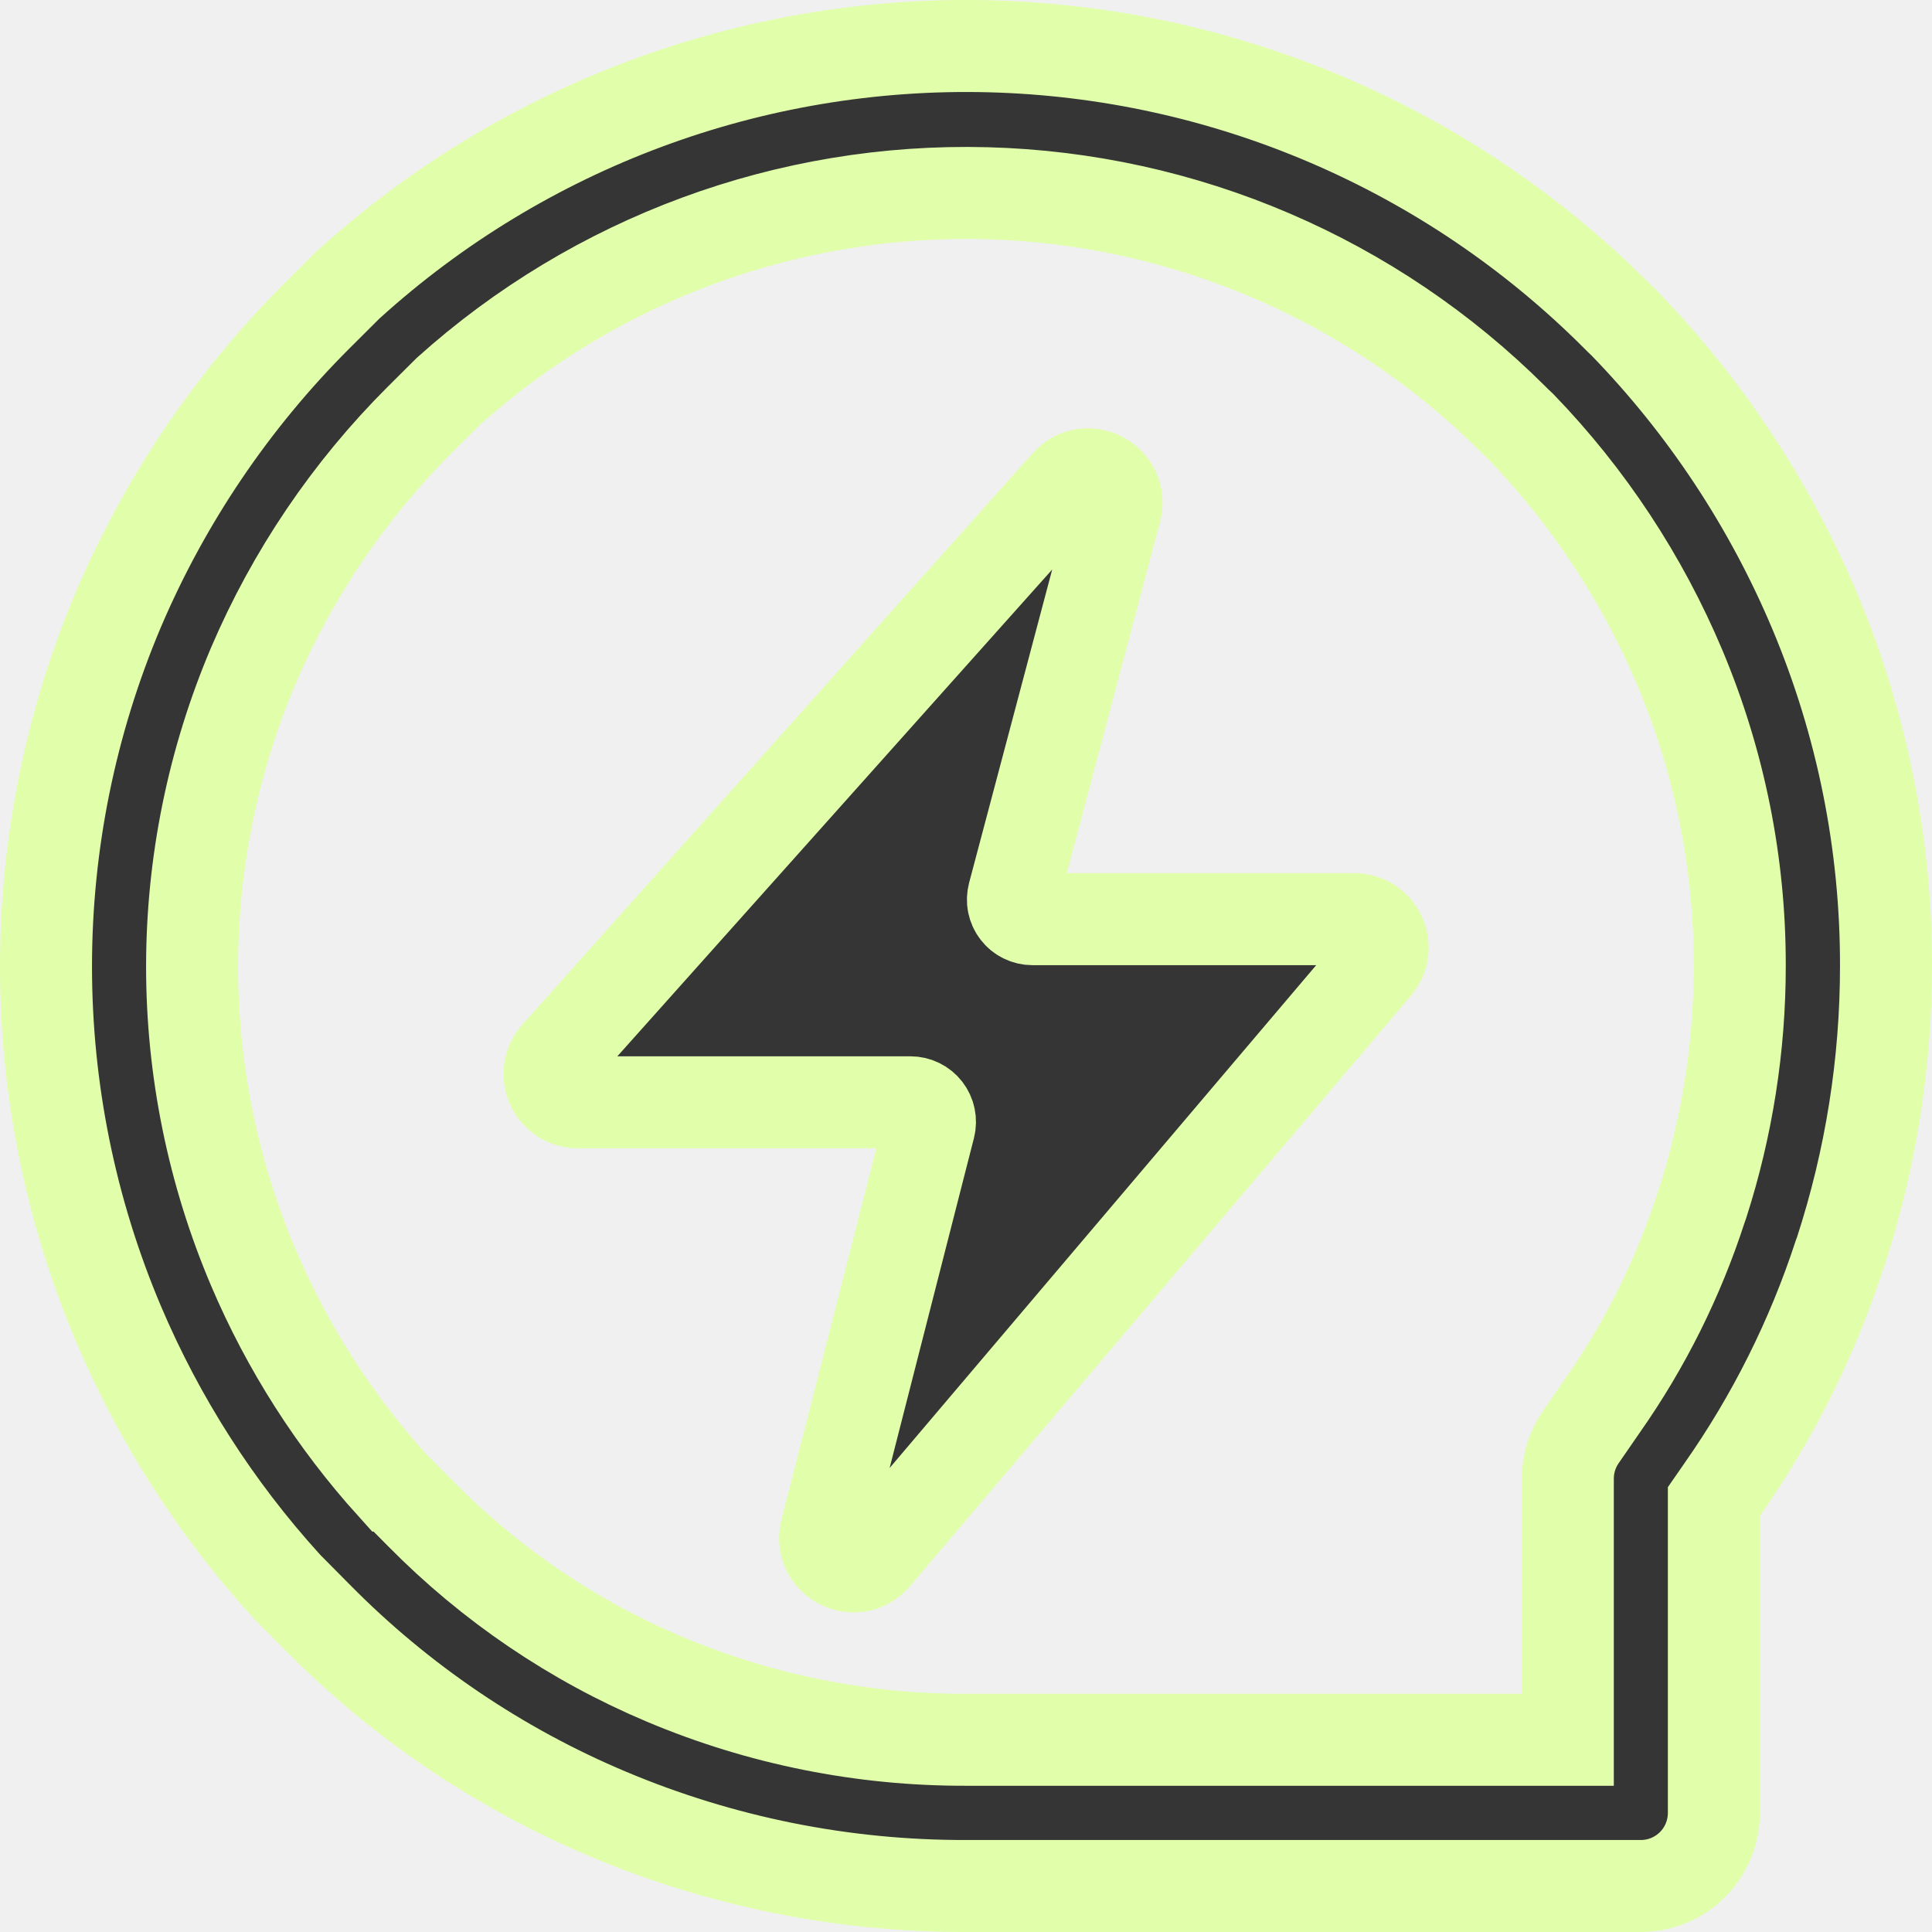
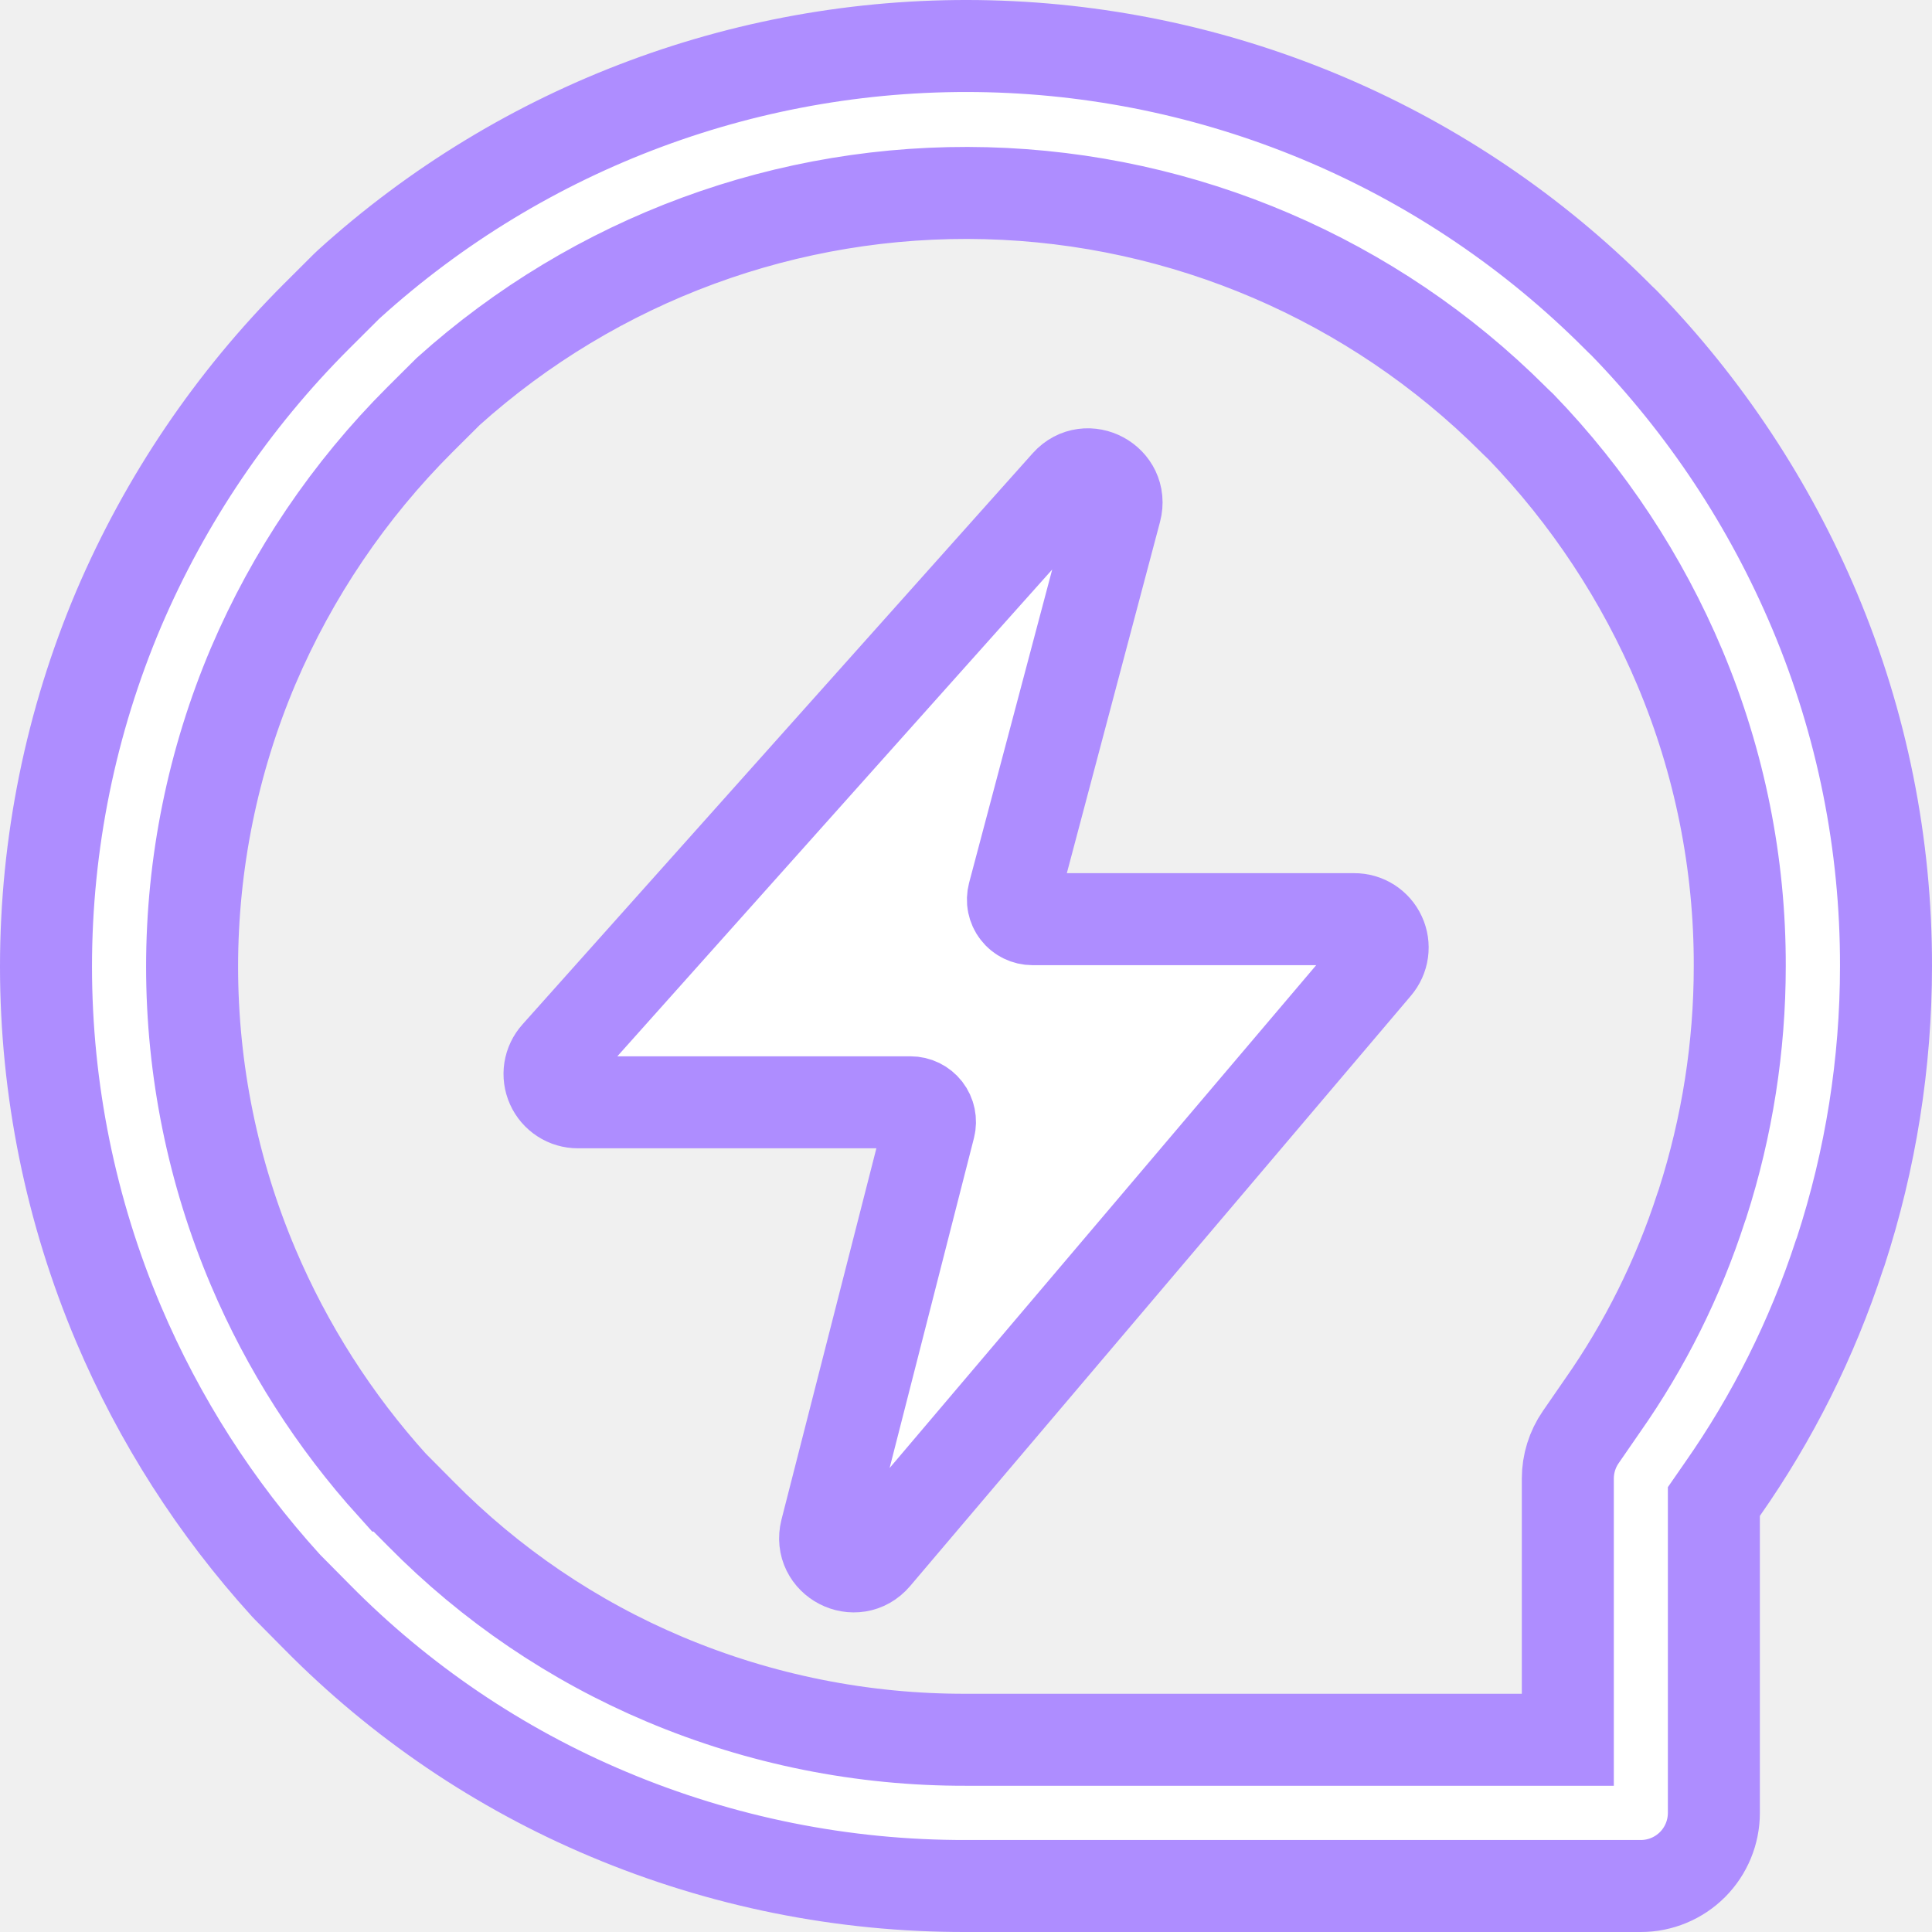
<svg xmlns="http://www.w3.org/2000/svg" width="42" height="42" viewBox="0 0 42 42" fill="none">
-   <path d="M35.671 41H21.003C18.33 41.007 15.684 40.475 13.221 39.437C10.849 38.44 8.699 36.983 6.892 35.151L6.257 34.51C6.24 34.492 6.223 34.474 6.207 34.457C4.69 32.785 3.464 30.87 2.581 28.791C1.538 26.331 1 23.685 1 21.013C1 18.34 1.538 15.694 2.581 13.234C3.596 10.858 5.056 8.699 6.883 6.874L7.528 6.231C7.547 6.212 7.566 6.194 7.586 6.176C11.389 2.73 16.371 0.879 21.5 1.006C26.63 1.134 31.514 3.23 35.141 6.86L35.205 6.924C35.238 6.954 35.268 6.984 35.302 7.017C37.063 8.829 38.469 10.955 39.45 13.285C40.478 15.728 41.005 18.353 41 21.003C41 23.112 40.667 25.207 40.014 27.212C40.005 27.24 39.995 27.267 39.984 27.294C39.392 29.104 38.536 30.816 37.443 32.375L37.258 32.642V39.411C37.258 39.832 37.091 40.236 36.794 40.534C36.496 40.832 36.092 41 35.671 41ZM8.537 32.295L9.152 32.914C10.666 34.45 12.467 35.671 14.454 36.508C16.526 37.381 18.752 37.827 20.999 37.821H34.083V32.144C34.083 31.822 34.181 31.507 34.364 31.242L34.832 30.564C35.76 29.243 36.483 27.79 36.98 26.254C36.99 26.223 37.001 26.191 37.013 26.16C37.548 24.493 37.821 22.753 37.821 21.002C37.826 18.775 37.383 16.57 36.52 14.518C35.7 12.571 34.528 10.793 33.061 9.274L33.044 9.258L32.987 9.204C32.974 9.192 32.96 9.179 32.947 9.166L32.894 9.113C29.844 6.07 25.744 4.312 21.438 4.2C17.132 4.088 12.947 5.631 9.743 8.511L9.131 9.12C7.59 10.658 6.359 12.478 5.504 14.48C4.628 16.547 4.176 18.769 4.176 21.014C4.176 23.259 4.628 25.481 5.504 27.547C6.243 29.288 7.268 30.892 8.536 32.295H8.537Z" fill="#353535" />
-   <path d="M23.197 10.518L12.103 22.937C12.024 23.025 11.972 23.135 11.953 23.252C11.935 23.37 11.951 23.49 12 23.599C12.048 23.707 12.127 23.799 12.227 23.864C12.326 23.929 12.443 23.963 12.562 23.963H19.792C19.857 23.963 19.921 23.978 19.979 24.006C20.037 24.035 20.088 24.076 20.128 24.127C20.167 24.178 20.195 24.238 20.208 24.302C20.221 24.365 20.22 24.431 20.204 24.493L17.958 33.28C17.797 33.916 18.602 34.33 19.024 33.831L29.91 20.999C29.986 20.909 30.036 20.8 30.052 20.683C30.068 20.566 30.051 20.447 30.001 20.34C29.952 20.232 29.872 20.142 29.773 20.078C29.674 20.015 29.558 19.981 29.44 19.982H22.445C22.38 19.982 22.316 19.967 22.257 19.938C22.199 19.91 22.148 19.868 22.108 19.816C22.068 19.765 22.041 19.704 22.028 19.641C22.015 19.577 22.018 19.511 22.034 19.448L24.251 11.09C24.417 10.462 23.628 10.037 23.197 10.518Z" fill="#353535" />
-   <path d="M35.671 41H21.003C18.33 41.007 15.684 40.475 13.221 39.437C10.849 38.44 8.699 36.983 6.892 35.151L6.257 34.51C6.24 34.492 6.223 34.474 6.207 34.457C4.69 32.785 3.464 30.87 2.581 28.791C1.538 26.331 1 23.685 1 21.013C1 18.34 1.538 15.694 2.581 13.234C3.596 10.858 5.056 8.699 6.883 6.874L7.528 6.231C7.547 6.212 7.566 6.194 7.586 6.176C11.389 2.73 16.371 0.879 21.5 1.006C26.63 1.134 31.514 3.23 35.141 6.86L35.205 6.924C35.238 6.954 35.268 6.984 35.302 7.017C37.063 8.829 38.469 10.955 39.45 13.285C40.478 15.728 41.005 18.353 41 21.003C41 23.112 40.667 25.207 40.014 27.212C40.005 27.24 39.995 27.267 39.984 27.294C39.392 29.104 38.536 30.816 37.443 32.375L37.258 32.642V39.411C37.258 39.832 37.091 40.236 36.794 40.534C36.496 40.832 36.092 41 35.671 41ZM8.537 32.295L9.152 32.914C10.666 34.45 12.467 35.671 14.454 36.508C16.526 37.381 18.752 37.827 20.999 37.821H34.083V32.144C34.083 31.822 34.181 31.507 34.364 31.242L34.832 30.564C35.76 29.243 36.483 27.79 36.98 26.254C36.99 26.223 37.001 26.191 37.013 26.16C37.548 24.493 37.821 22.753 37.821 21.002C37.826 18.775 37.383 16.57 36.52 14.518C35.7 12.571 34.528 10.793 33.061 9.274L33.044 9.258L32.987 9.204C32.974 9.192 32.96 9.179 32.947 9.166L32.894 9.113C29.844 6.07 25.744 4.312 21.438 4.2C17.132 4.088 12.947 5.631 9.743 8.511L9.131 9.12C7.59 10.658 6.359 12.478 5.504 14.48C4.628 16.547 4.176 18.769 4.176 21.014C4.176 23.259 4.628 25.481 5.504 27.547C6.243 29.288 7.268 30.892 8.536 32.295H8.537Z" stroke="#E1FFAA" stroke-width="2" />
-   <path d="M23.197 10.518L12.103 22.937C12.024 23.025 11.972 23.135 11.953 23.252C11.935 23.37 11.951 23.49 12 23.599C12.048 23.707 12.127 23.799 12.227 23.864C12.326 23.929 12.443 23.963 12.562 23.963H19.792C19.857 23.963 19.921 23.978 19.979 24.006C20.037 24.035 20.088 24.076 20.128 24.127C20.167 24.178 20.195 24.238 20.208 24.302C20.221 24.365 20.22 24.431 20.204 24.493L17.958 33.28C17.797 33.916 18.602 34.33 19.024 33.831L29.91 20.999C29.986 20.909 30.036 20.8 30.052 20.683C30.068 20.566 30.051 20.447 30.001 20.34C29.952 20.232 29.872 20.142 29.773 20.078C29.674 20.015 29.558 19.981 29.44 19.982H22.445C22.38 19.982 22.316 19.967 22.257 19.938C22.199 19.91 22.148 19.868 22.108 19.816C22.068 19.765 22.041 19.704 22.028 19.641C22.015 19.577 22.018 19.511 22.034 19.448L24.251 11.09C24.417 10.462 23.628 10.037 23.197 10.518Z" stroke="#E1FFAA" stroke-width="2" />
+   <path d="M35.671 41H21.003C18.33 41.007 15.684 40.475 13.221 39.437C10.849 38.44 8.699 36.983 6.892 35.151L6.257 34.51C6.24 34.492 6.223 34.474 6.207 34.457C4.69 32.785 3.464 30.87 2.581 28.791C1.538 26.331 1 23.685 1 21.013C1 18.34 1.538 15.694 2.581 13.234C3.596 10.858 5.056 8.699 6.883 6.874L7.528 6.231C7.547 6.212 7.566 6.194 7.586 6.176C11.389 2.73 16.371 0.879 21.5 1.006C26.63 1.134 31.514 3.23 35.141 6.86L35.205 6.924C35.238 6.954 35.268 6.984 35.302 7.017C37.063 8.829 38.469 10.955 39.45 13.285C40.478 15.728 41.005 18.353 41 21.003C41 23.112 40.667 25.207 40.014 27.212C40.005 27.24 39.995 27.267 39.984 27.294C39.392 29.104 38.536 30.816 37.443 32.375L37.258 32.642V39.411C37.258 39.832 37.091 40.236 36.794 40.534C36.496 40.832 36.092 41 35.671 41ZM8.537 32.295L9.152 32.914C10.666 34.45 12.467 35.671 14.454 36.508C16.526 37.381 18.752 37.827 20.999 37.821H34.083V32.144C34.083 31.822 34.181 31.507 34.364 31.242L34.832 30.564C35.76 29.243 36.483 27.79 36.98 26.254C36.99 26.223 37.001 26.191 37.013 26.16C37.548 24.493 37.821 22.753 37.821 21.002C37.826 18.775 37.383 16.57 36.52 14.518C35.7 12.571 34.528 10.793 33.061 9.274L33.044 9.258L32.987 9.204C32.974 9.192 32.96 9.179 32.947 9.166L32.894 9.113C29.844 6.07 25.744 4.312 21.438 4.2C17.132 4.088 12.947 5.631 9.743 8.511L9.131 9.12C7.59 10.658 6.359 12.478 5.504 14.48C4.628 16.547 4.176 18.769 4.176 21.014C4.176 23.259 4.628 25.481 5.504 27.547C6.243 29.288 7.268 30.892 8.536 32.295H8.537Z" fill="white" />
+   <path d="M23.197 10.518L12.103 22.937C12.024 23.025 11.972 23.135 11.953 23.252C11.935 23.37 11.951 23.49 12 23.599C12.048 23.707 12.127 23.799 12.227 23.864C12.326 23.929 12.443 23.963 12.562 23.963H19.792C19.857 23.963 19.921 23.978 19.979 24.006C20.037 24.035 20.088 24.076 20.128 24.127C20.167 24.178 20.195 24.238 20.208 24.302C20.221 24.365 20.22 24.431 20.204 24.493L17.958 33.28C17.797 33.916 18.602 34.33 19.024 33.831L29.91 20.999C29.986 20.909 30.036 20.8 30.052 20.683C30.068 20.566 30.051 20.447 30.001 20.34C29.952 20.232 29.872 20.142 29.773 20.078C29.674 20.015 29.558 19.981 29.44 19.982H22.445C22.38 19.982 22.316 19.967 22.257 19.938C22.199 19.91 22.148 19.868 22.108 19.816C22.068 19.765 22.041 19.704 22.028 19.641C22.015 19.577 22.018 19.511 22.034 19.448L24.251 11.09C24.417 10.462 23.628 10.037 23.197 10.518Z" fill="white" />
+   <path d="M35.671 41H21.003C18.33 41.007 15.684 40.475 13.221 39.437C10.849 38.44 8.699 36.983 6.892 35.151L6.257 34.51C6.24 34.492 6.223 34.474 6.207 34.457C4.69 32.785 3.464 30.87 2.581 28.791C1.538 26.331 1 23.685 1 21.013C1 18.34 1.538 15.694 2.581 13.234C3.596 10.858 5.056 8.699 6.883 6.874L7.528 6.231C7.547 6.212 7.566 6.194 7.586 6.176C11.389 2.73 16.371 0.879 21.5 1.006C26.63 1.134 31.514 3.23 35.141 6.86L35.205 6.924C35.238 6.954 35.268 6.984 35.302 7.017C37.063 8.829 38.469 10.955 39.45 13.285C40.478 15.728 41.005 18.353 41 21.003C41 23.112 40.667 25.207 40.014 27.212C40.005 27.24 39.995 27.267 39.984 27.294C39.392 29.104 38.536 30.816 37.443 32.375L37.258 32.642V39.411C37.258 39.832 37.091 40.236 36.794 40.534C36.496 40.832 36.092 41 35.671 41ZM8.537 32.295L9.152 32.914C10.666 34.45 12.467 35.671 14.454 36.508C16.526 37.381 18.752 37.827 20.999 37.821H34.083V32.144C34.083 31.822 34.181 31.507 34.364 31.242L34.832 30.564C35.76 29.243 36.483 27.79 36.98 26.254C36.99 26.223 37.001 26.191 37.013 26.16C37.548 24.493 37.821 22.753 37.821 21.002C37.826 18.775 37.383 16.57 36.52 14.518C35.7 12.571 34.528 10.793 33.061 9.274L33.044 9.258L32.987 9.204C32.974 9.192 32.96 9.179 32.947 9.166L32.894 9.113C29.844 6.07 25.744 4.312 21.438 4.2C17.132 4.088 12.947 5.631 9.743 8.511L9.131 9.12C7.59 10.658 6.359 12.478 5.504 14.48C4.628 16.547 4.176 18.769 4.176 21.014C4.176 23.259 4.628 25.481 5.504 27.547C6.243 29.288 7.268 30.892 8.536 32.295H8.537Z" stroke="#AE8DFF" stroke-width="2" />
+   <path d="M23.197 10.518L12.103 22.937C12.024 23.025 11.972 23.135 11.953 23.252C11.935 23.37 11.951 23.49 12 23.599C12.048 23.707 12.127 23.799 12.227 23.864C12.326 23.929 12.443 23.963 12.562 23.963H19.792C19.857 23.963 19.921 23.978 19.979 24.006C20.037 24.035 20.088 24.076 20.128 24.127C20.167 24.178 20.195 24.238 20.208 24.302C20.221 24.365 20.22 24.431 20.204 24.493L17.958 33.28C17.797 33.916 18.602 34.33 19.024 33.831L29.91 20.999C29.986 20.909 30.036 20.8 30.052 20.683C30.068 20.566 30.051 20.447 30.001 20.34C29.952 20.232 29.872 20.142 29.773 20.078C29.674 20.015 29.558 19.981 29.44 19.982H22.445C22.38 19.982 22.316 19.967 22.257 19.938C22.199 19.91 22.148 19.868 22.108 19.816C22.068 19.765 22.041 19.704 22.028 19.641C22.015 19.577 22.018 19.511 22.034 19.448L24.251 11.09C24.417 10.462 23.628 10.037 23.197 10.518Z" stroke="#AE8DFF" stroke-width="2" />
</svg>
